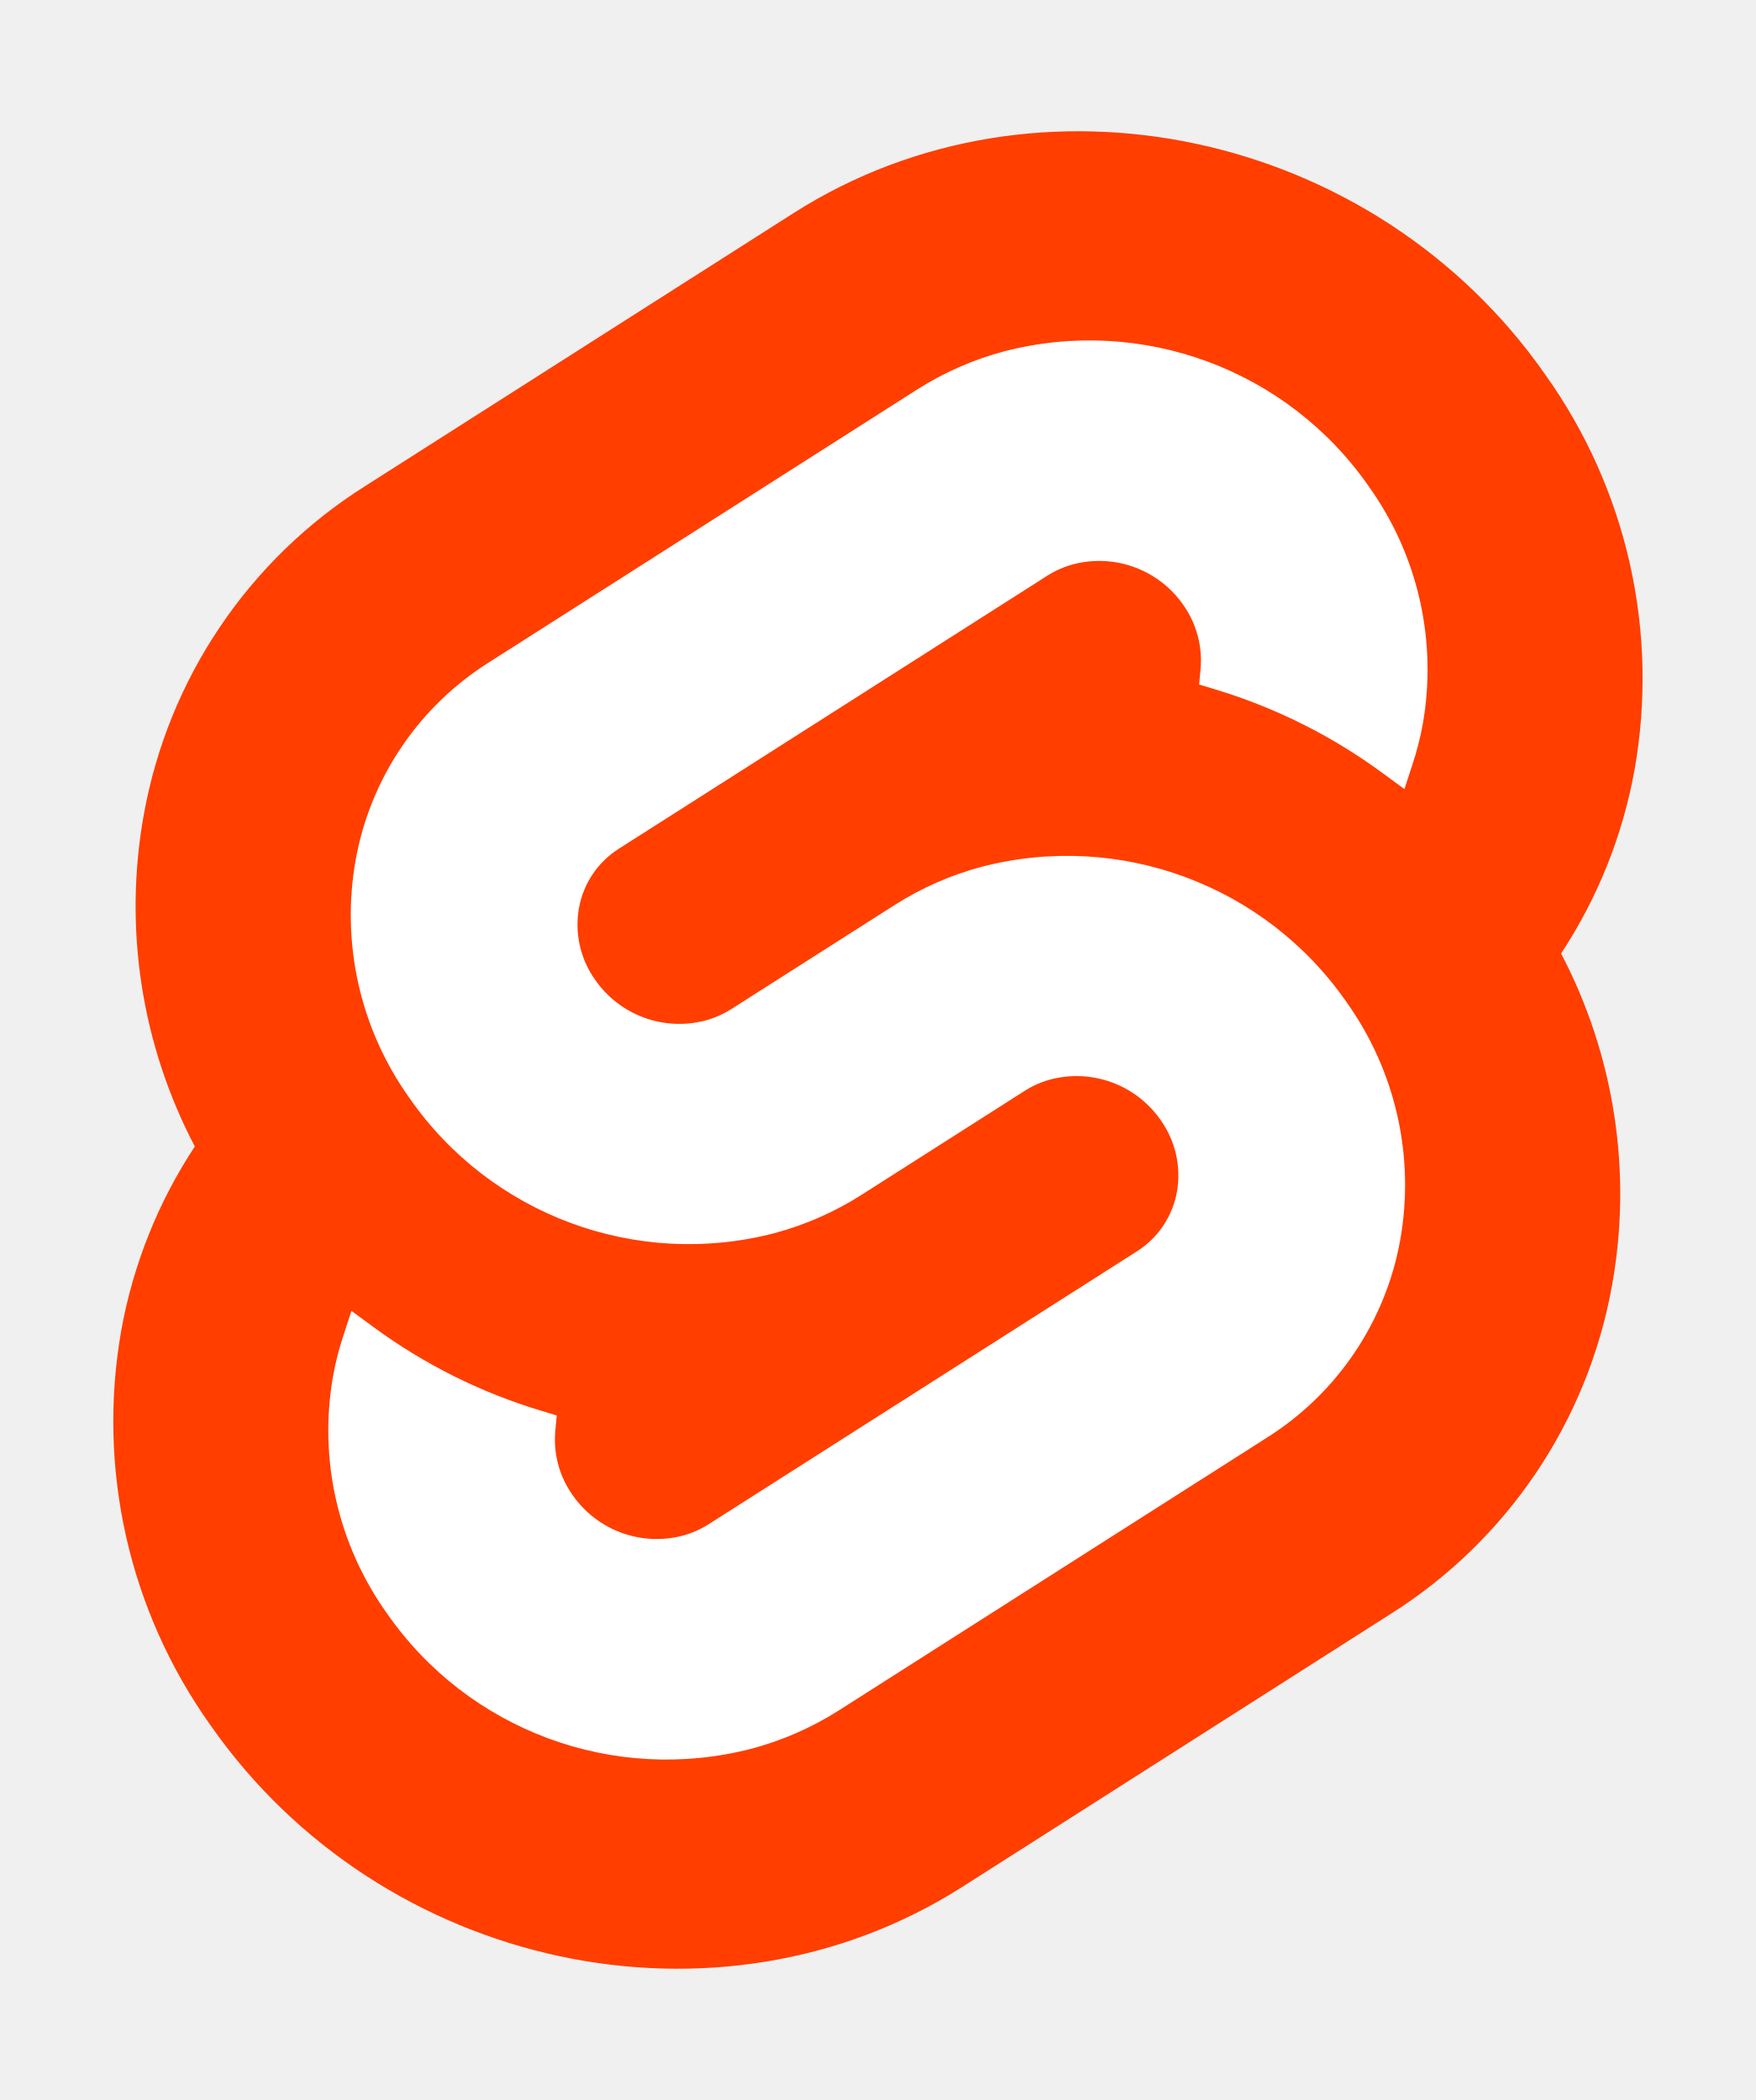
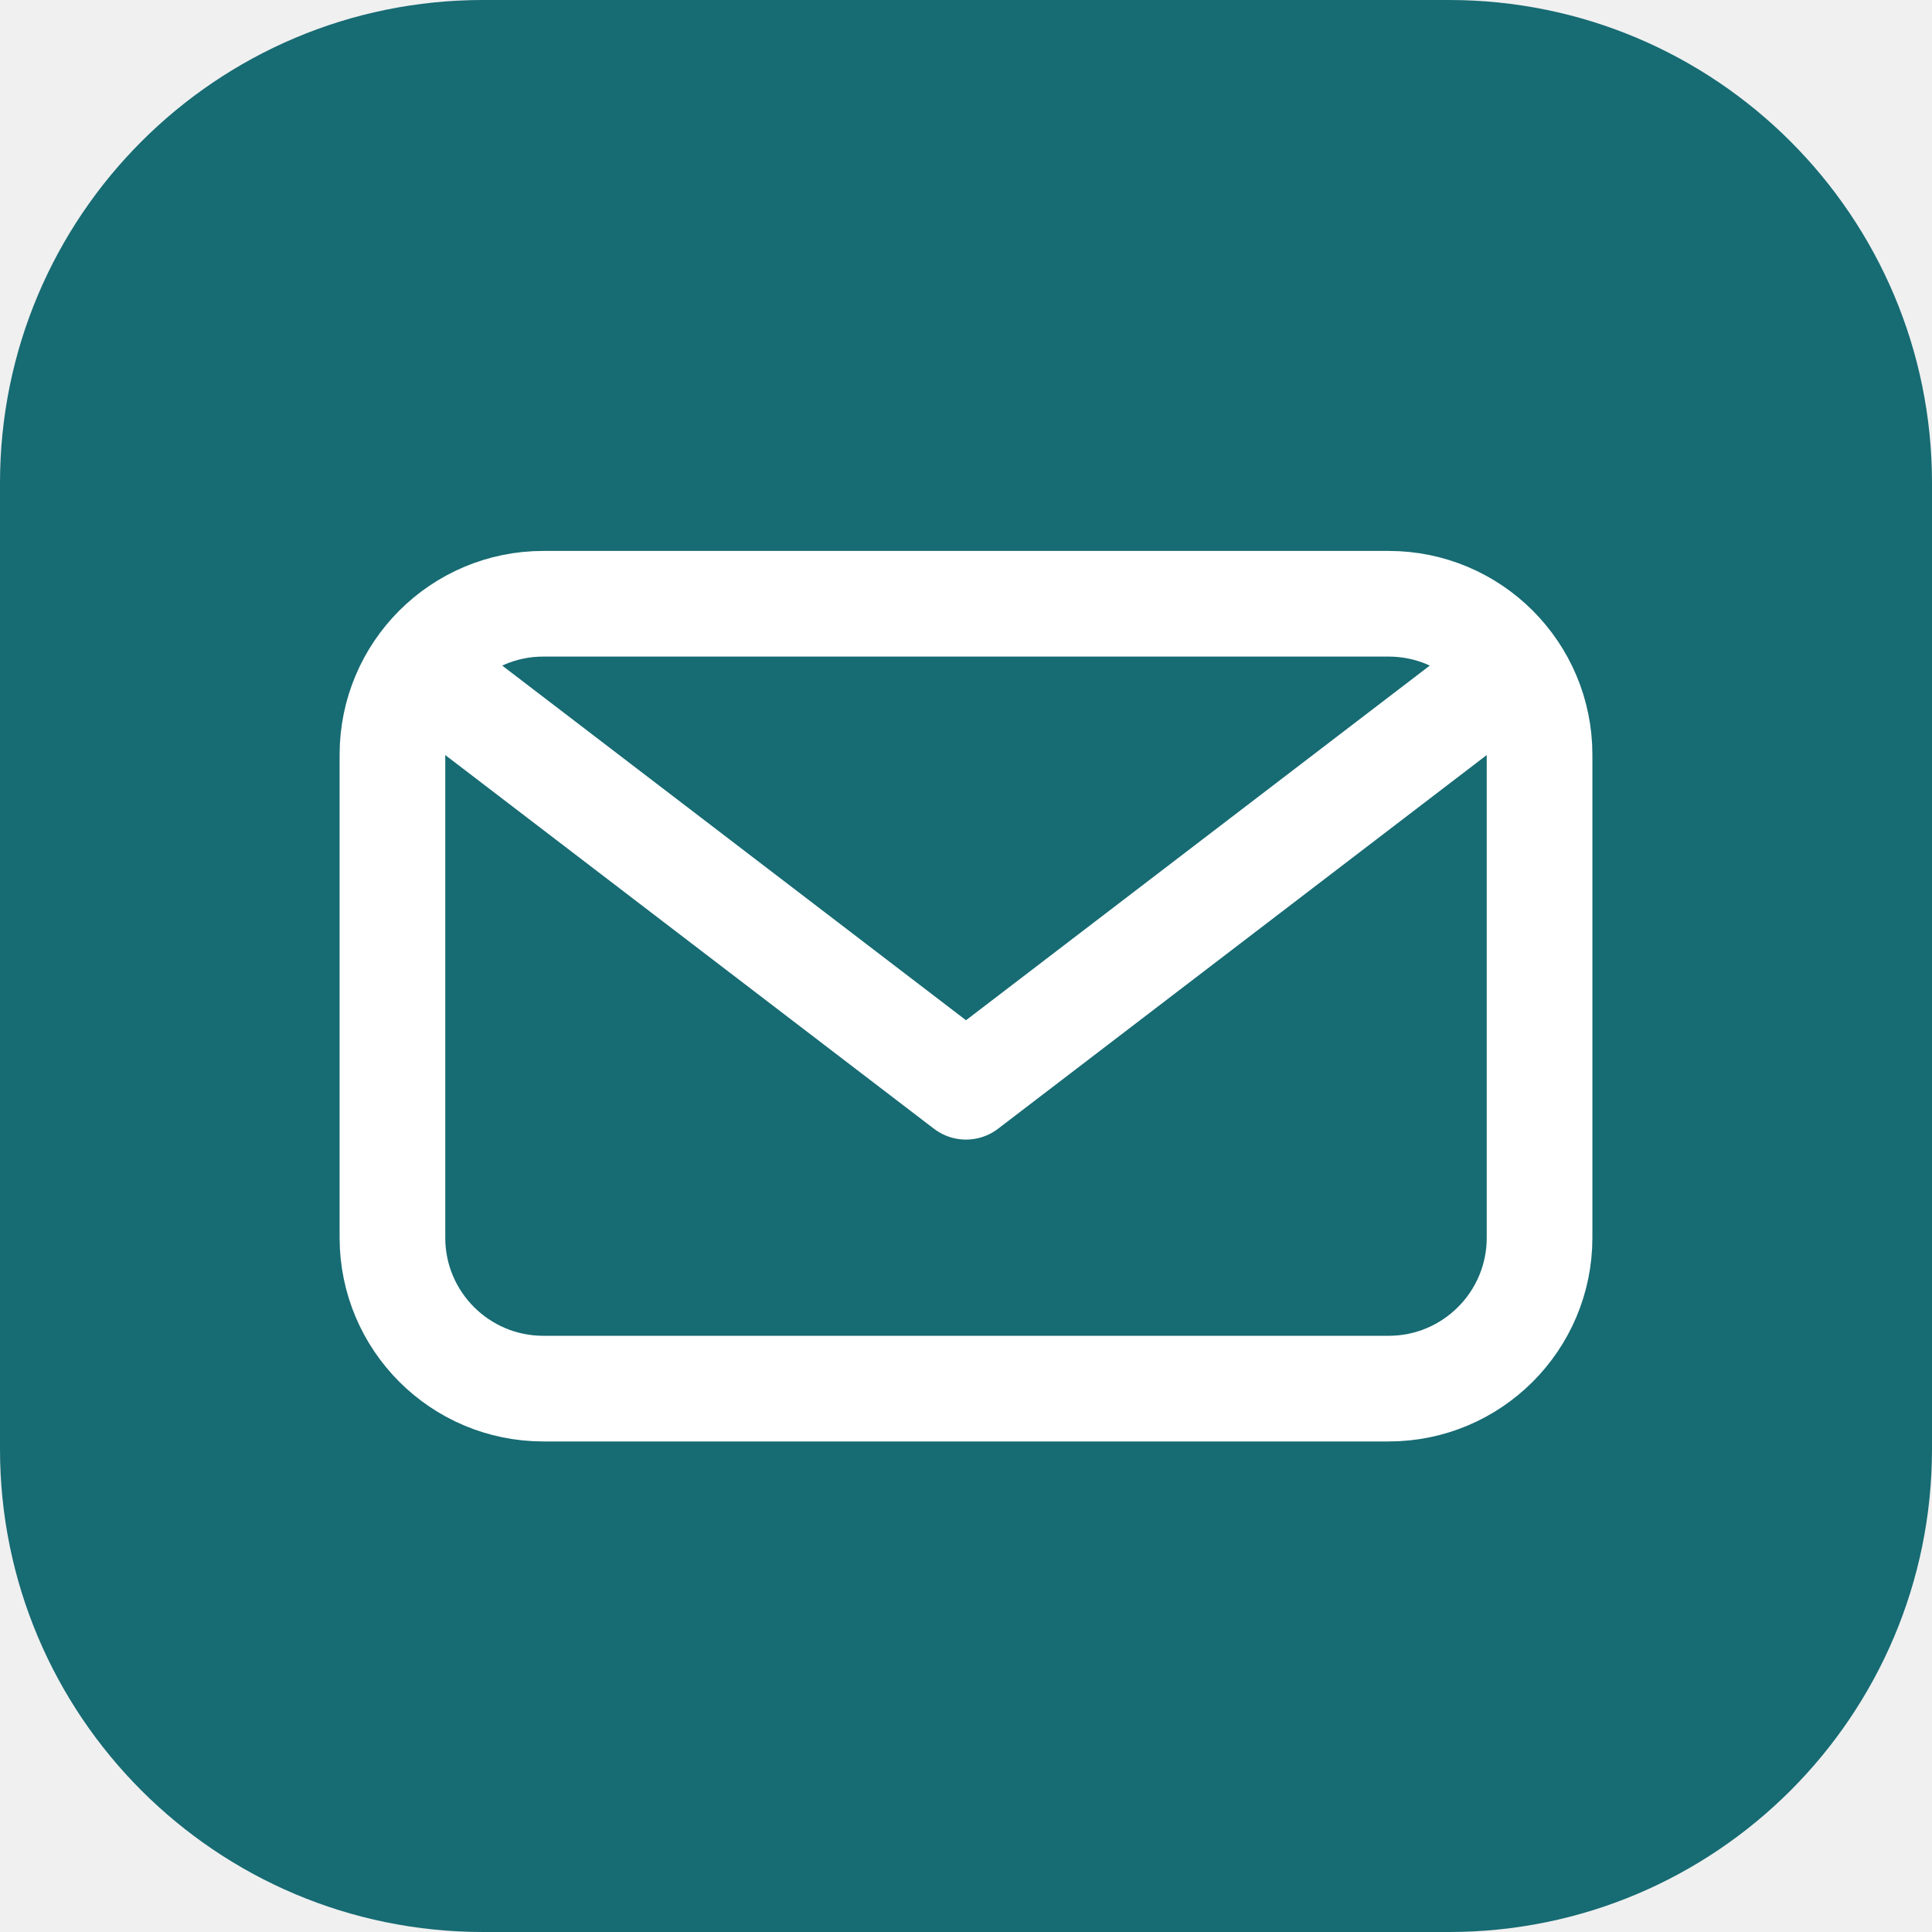
- <svg xmlns="http://www.w3.org/2000/svg" width="107" height="128" viewBox="0 0 107 128">
-   <path d="M94.157 22.819c-10.4-14.885-30.94-19.297-45.792-9.835L22.282 29.608A29.92 29.92 0 0 0 8.764 49.65a31.5 31.5 0 0 0 3.108 20.231 30 30 0 0 0-4.477 11.183 31.9 31.9 0 0 0 5.448 24.116c10.402 14.887 30.942 19.297 45.791 9.835l26.083-16.624A29.92 29.92 0 0 0 98.235 78.35a31.53 31.53 0 0 0-3.105-20.232 30 30 0 0 0 4.474-11.182 31.88 31.88 0 0 0-5.447-24.116" style="fill:#ff3e00" />
-   <path d="M45.817 106.582a20.72 20.72 0 0 1-22.237-8.243 19.17 19.17 0 0 1-3.277-14.503 18 18 0 0 1 .624-2.435l.49-1.498 1.337.981a33.6 33.6 0 0 0 10.203 5.098l.97.294-.09.968a5.85 5.85 0 0 0 1.052 3.878 6.24 6.24 0 0 0 6.695 2.485 5.8 5.8 0 0 0 1.603-.704L69.27 76.28a5.43 5.43 0 0 0 2.45-3.631 5.8 5.8 0 0 0-.987-4.371 6.24 6.24 0 0 0-6.698-2.487 5.7 5.7 0 0 0-1.6.704l-9.953 6.345a19 19 0 0 1-5.296 2.326 20.72 20.72 0 0 1-22.237-8.243 19.17 19.17 0 0 1-3.277-14.502 17.99 17.99 0 0 1 8.13-12.052l26.081-16.623a19 19 0 0 1 5.3-2.329 20.72 20.72 0 0 1 22.237 8.243 19.17 19.17 0 0 1 3.277 14.503 18 18 0 0 1-.624 2.435l-.49 1.498-1.337-.98a33.6 33.6 0 0 0-10.203-5.1l-.97-.294.09-.968a5.86 5.86 0 0 0-1.052-3.878 6.24 6.24 0 0 0-6.696-2.485 5.8 5.8 0 0 0-1.602.704L37.73 51.72a5.42 5.42 0 0 0-2.449 3.63 5.79 5.79 0 0 0 .986 4.372 6.24 6.24 0 0 0 6.698 2.486 5.8 5.8 0 0 0 1.602-.704l9.952-6.342a19 19 0 0 1 5.295-2.328 20.72 20.72 0 0 1 22.237 8.242 19.17 19.17 0 0 1 3.277 14.503 18 18 0 0 1-8.13 12.053l-26.081 16.622a19 19 0 0 1-5.3 2.328" style="fill:#fff" />
+ <svg xmlns="http://www.w3.org/2000/svg" viewBox="0 0 64 64">
+   <rect width="64" height="64" rx="16" fill="#176b73" />
+   <rect x="13" y="20" width="38" height="26" rx="5" fill="none" stroke="#fff" stroke-width="3.5" />
+   <path d="m15 23 17 13 17-13" fill="none" stroke="#fff" stroke-linecap="round" stroke-linejoin="round" stroke-width="3.5" />
</svg>
